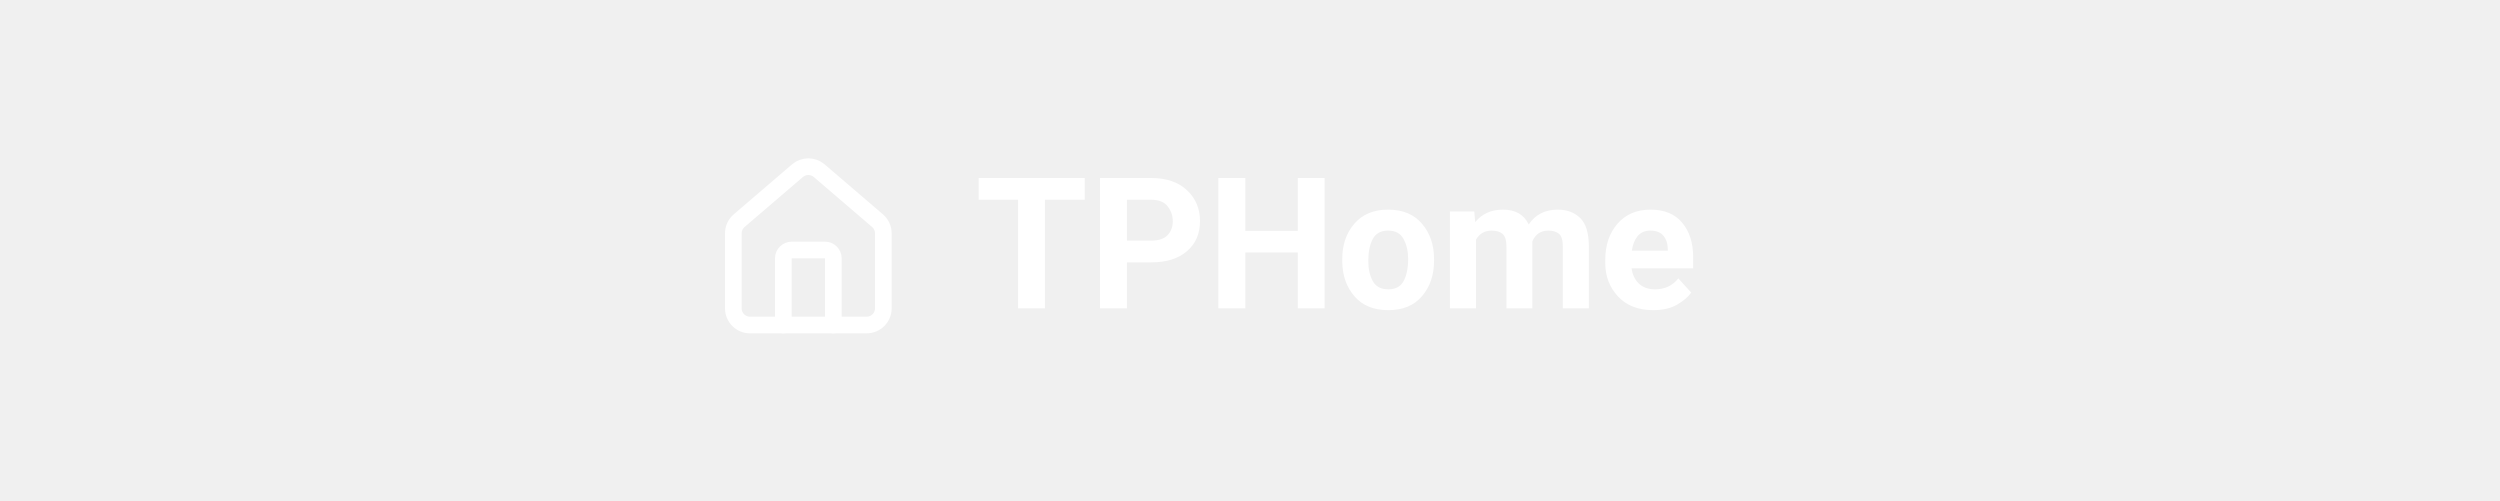
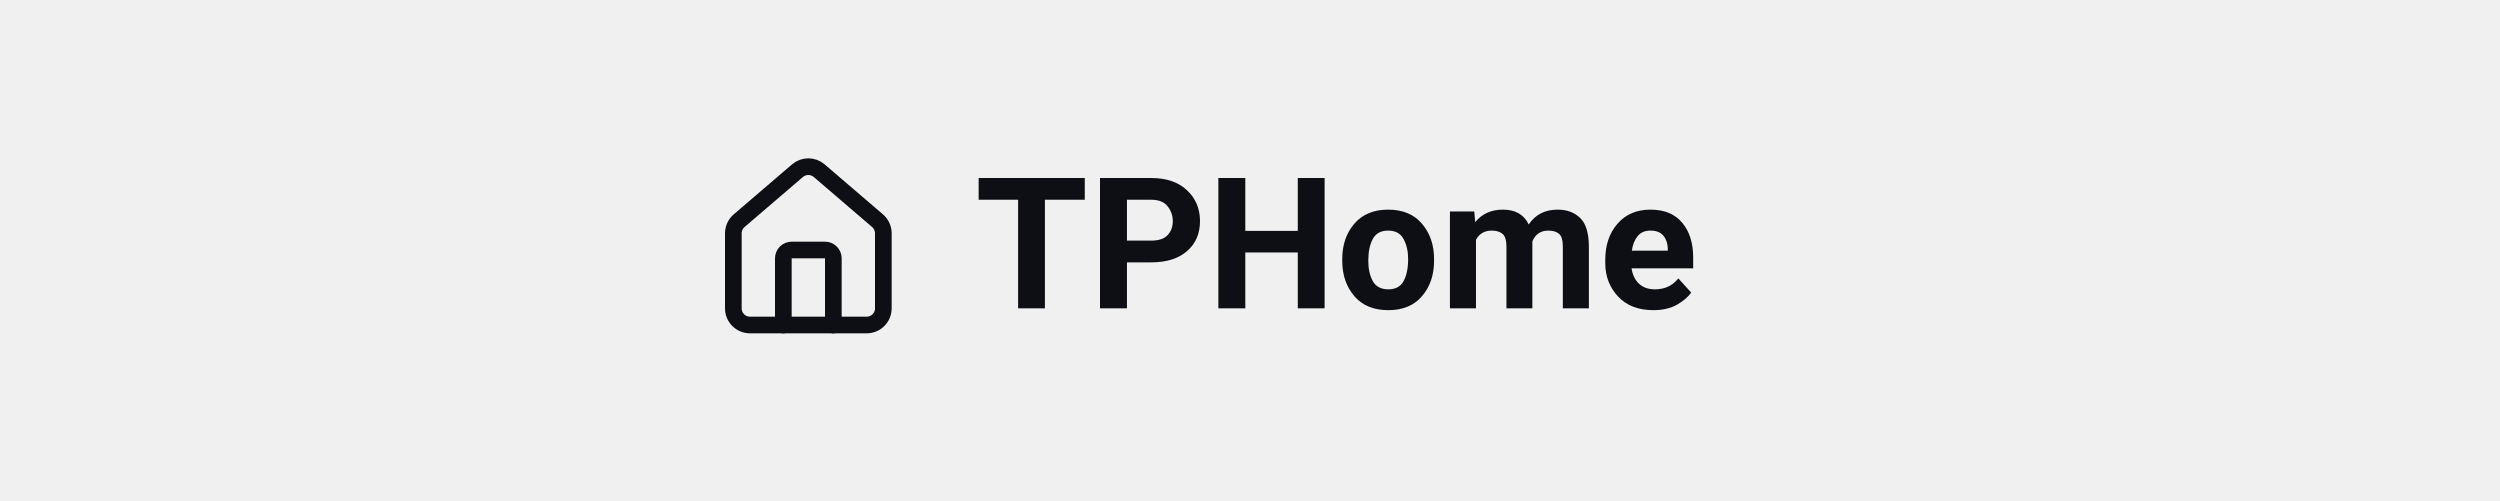
<svg xmlns="http://www.w3.org/2000/svg" viewBox="0 0 300 60" fill="none">
+   <style>
+     .tp-text { fill: #0d0f14; }
+     .tp-icon { stroke: #0d0f14; }
+     @media (prefers-color-scheme: dark) {
+       .tp-text { fill: #ffffff; }
+       .tp-icon { stroke: #ffffff; }
+     }
+   </style>
  <g transform="translate(85, 18)">
-     <g stroke="white" stroke-width="2" stroke-linecap="round" stroke-linejoin="round">
+     <g class="tp-icon" stroke-width="2" stroke-linecap="round" stroke-linejoin="round">
      <path d="M15 21v-8a1 1 0 0 0-1-1h-4a1 1 0 0 0-1 1v8" />
      <path d="M3 10a2 2 0 0 1 .709-1.528l7-6a2 2 0 0 1 2.582 0l7 6A2 2 0 0 1 21 10v9a2 2 0 0 1-2 2H5a2 2 0 0 1-2-2z" />
    </g>
-     <text x="32" y="19" fill="white" font-family="Segoe UI, Roboto, Helvetica, Arial, sans-serif" font-size="22" font-weight="600">TPHome</text>
+     <text x="32" y="19" class="tp-text" font-family="Segoe UI, Roboto, Helvetica, Arial, sans-serif" font-size="22" font-weight="600">TPHome</text>
  </g>
</svg>
